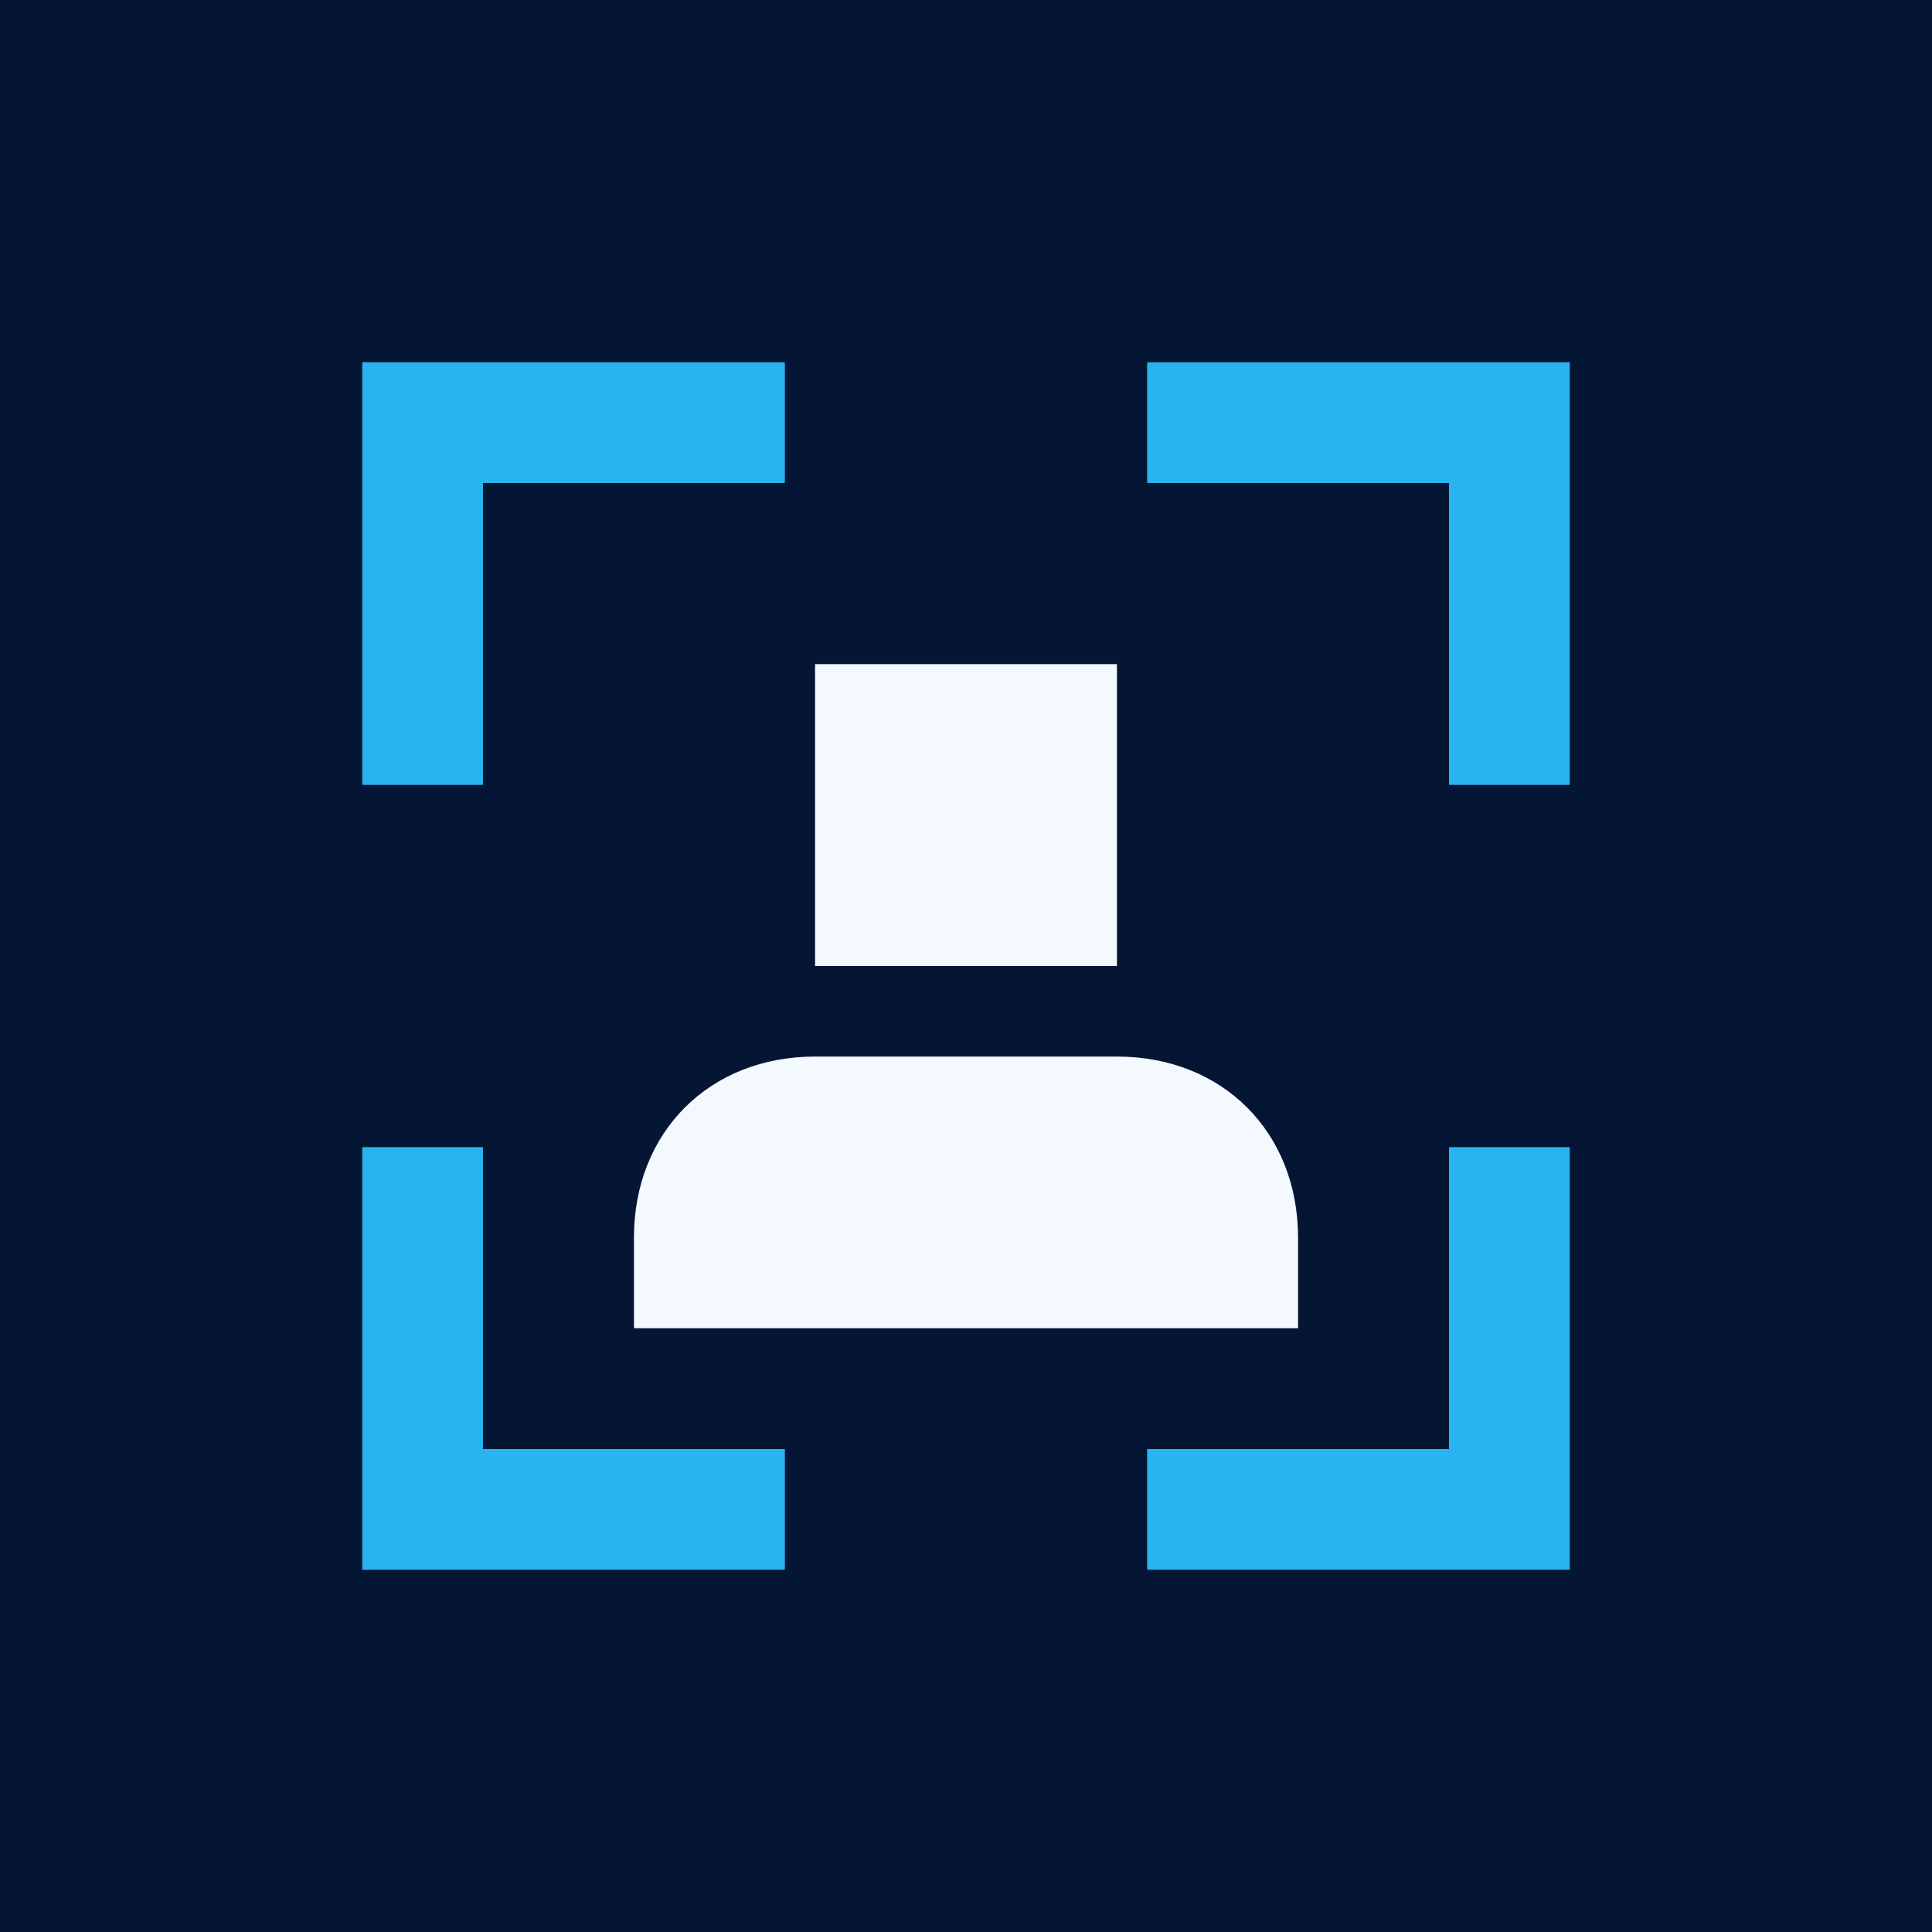
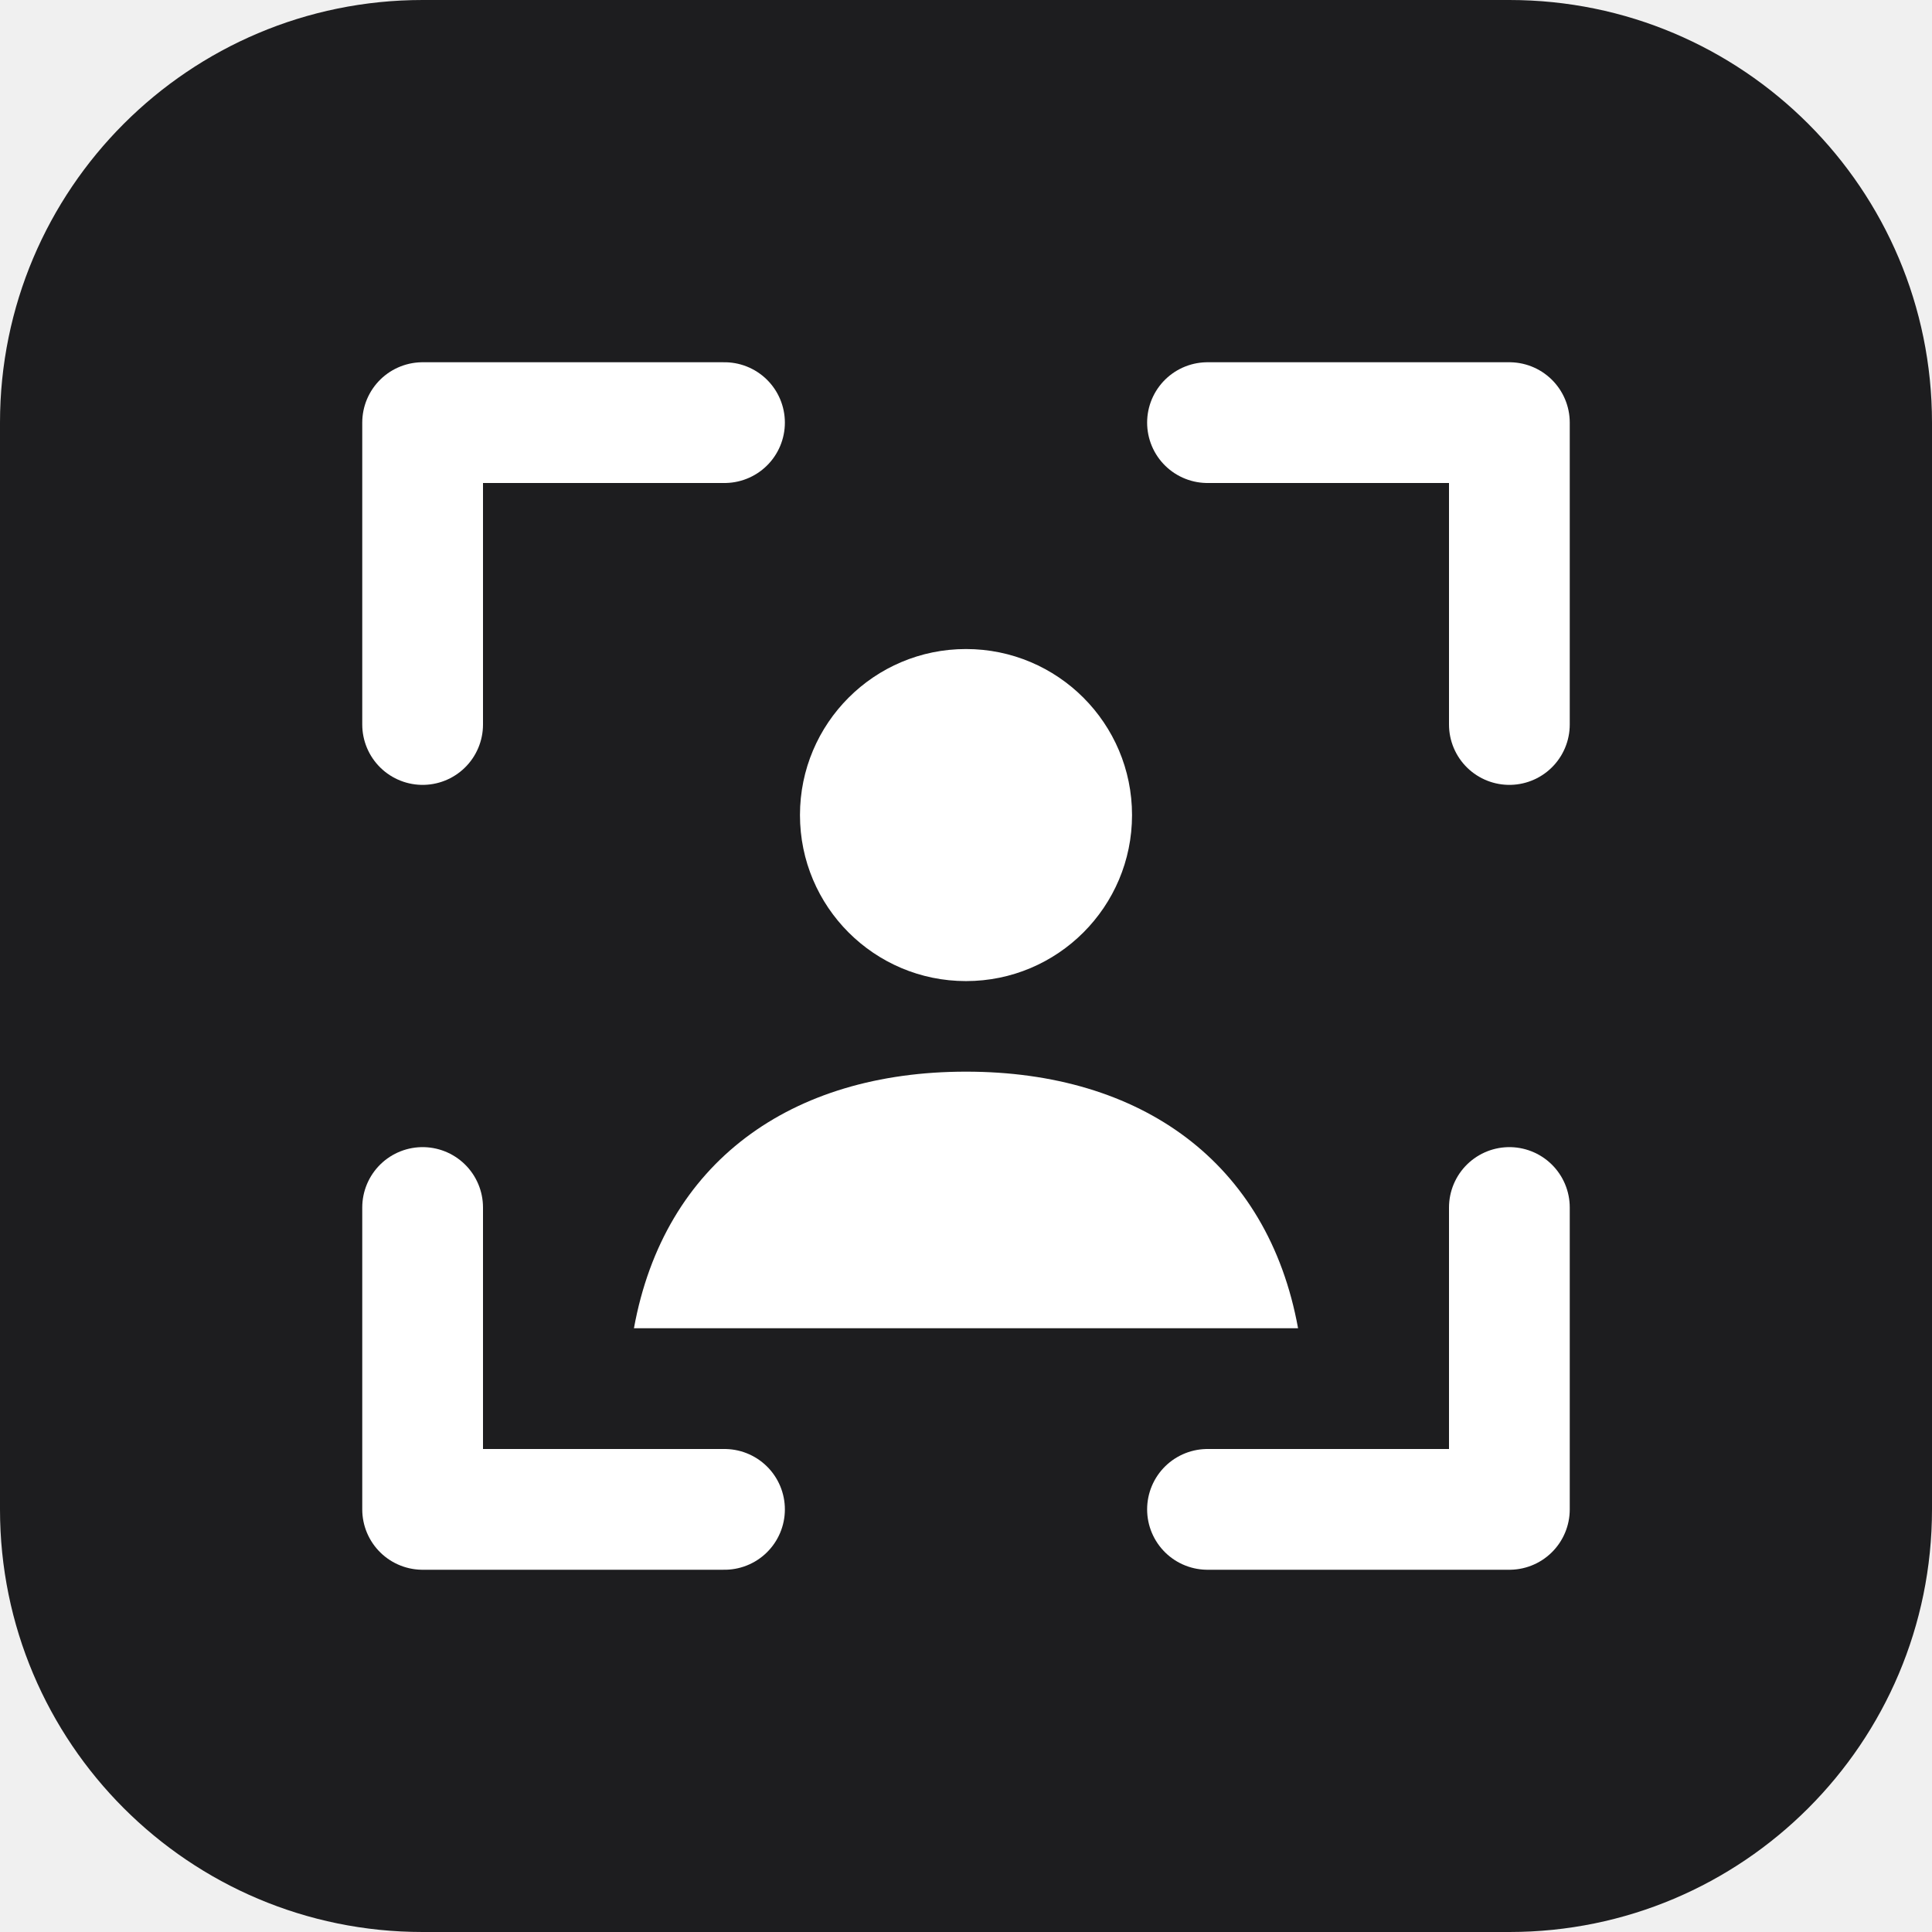
<svg xmlns="http://www.w3.org/2000/svg" viewBox="0 0 64 64">
-   <rect width="64" height="64" fill="#041633" />
-   <path d="M14 24V14h10M40 14h10v10M50 40v10H40M24 50H14V40" fill="none" stroke="#29b4f0" stroke-width="4" stroke-linecap="square" />
-   <rect x="27" y="22" width="10" height="10" fill="#f4f8ff" />
-   <path d="M21 44v-3c0-3.5 2.5-6 6-6h10c3.5 0 6 2.5 6 6v3z" fill="#f4f8ff" />
+   <rect width="64" height="64" rx="14" fill="#1d1d1f" />
+   <path d="M14 24V14h10M40 14h10v10M50 40v10H40M24 50H14V40" fill="none" stroke="#fff" stroke-width="4" stroke-linecap="round" stroke-linejoin="round" />
+   <circle cx="32" cy="27" r="5.5" fill="#fff" />
+   <path d="M21 44c1-5.5 5.2-8.5 11-8.5s10 3 11 8.5z" fill="#fff" />
</svg>
